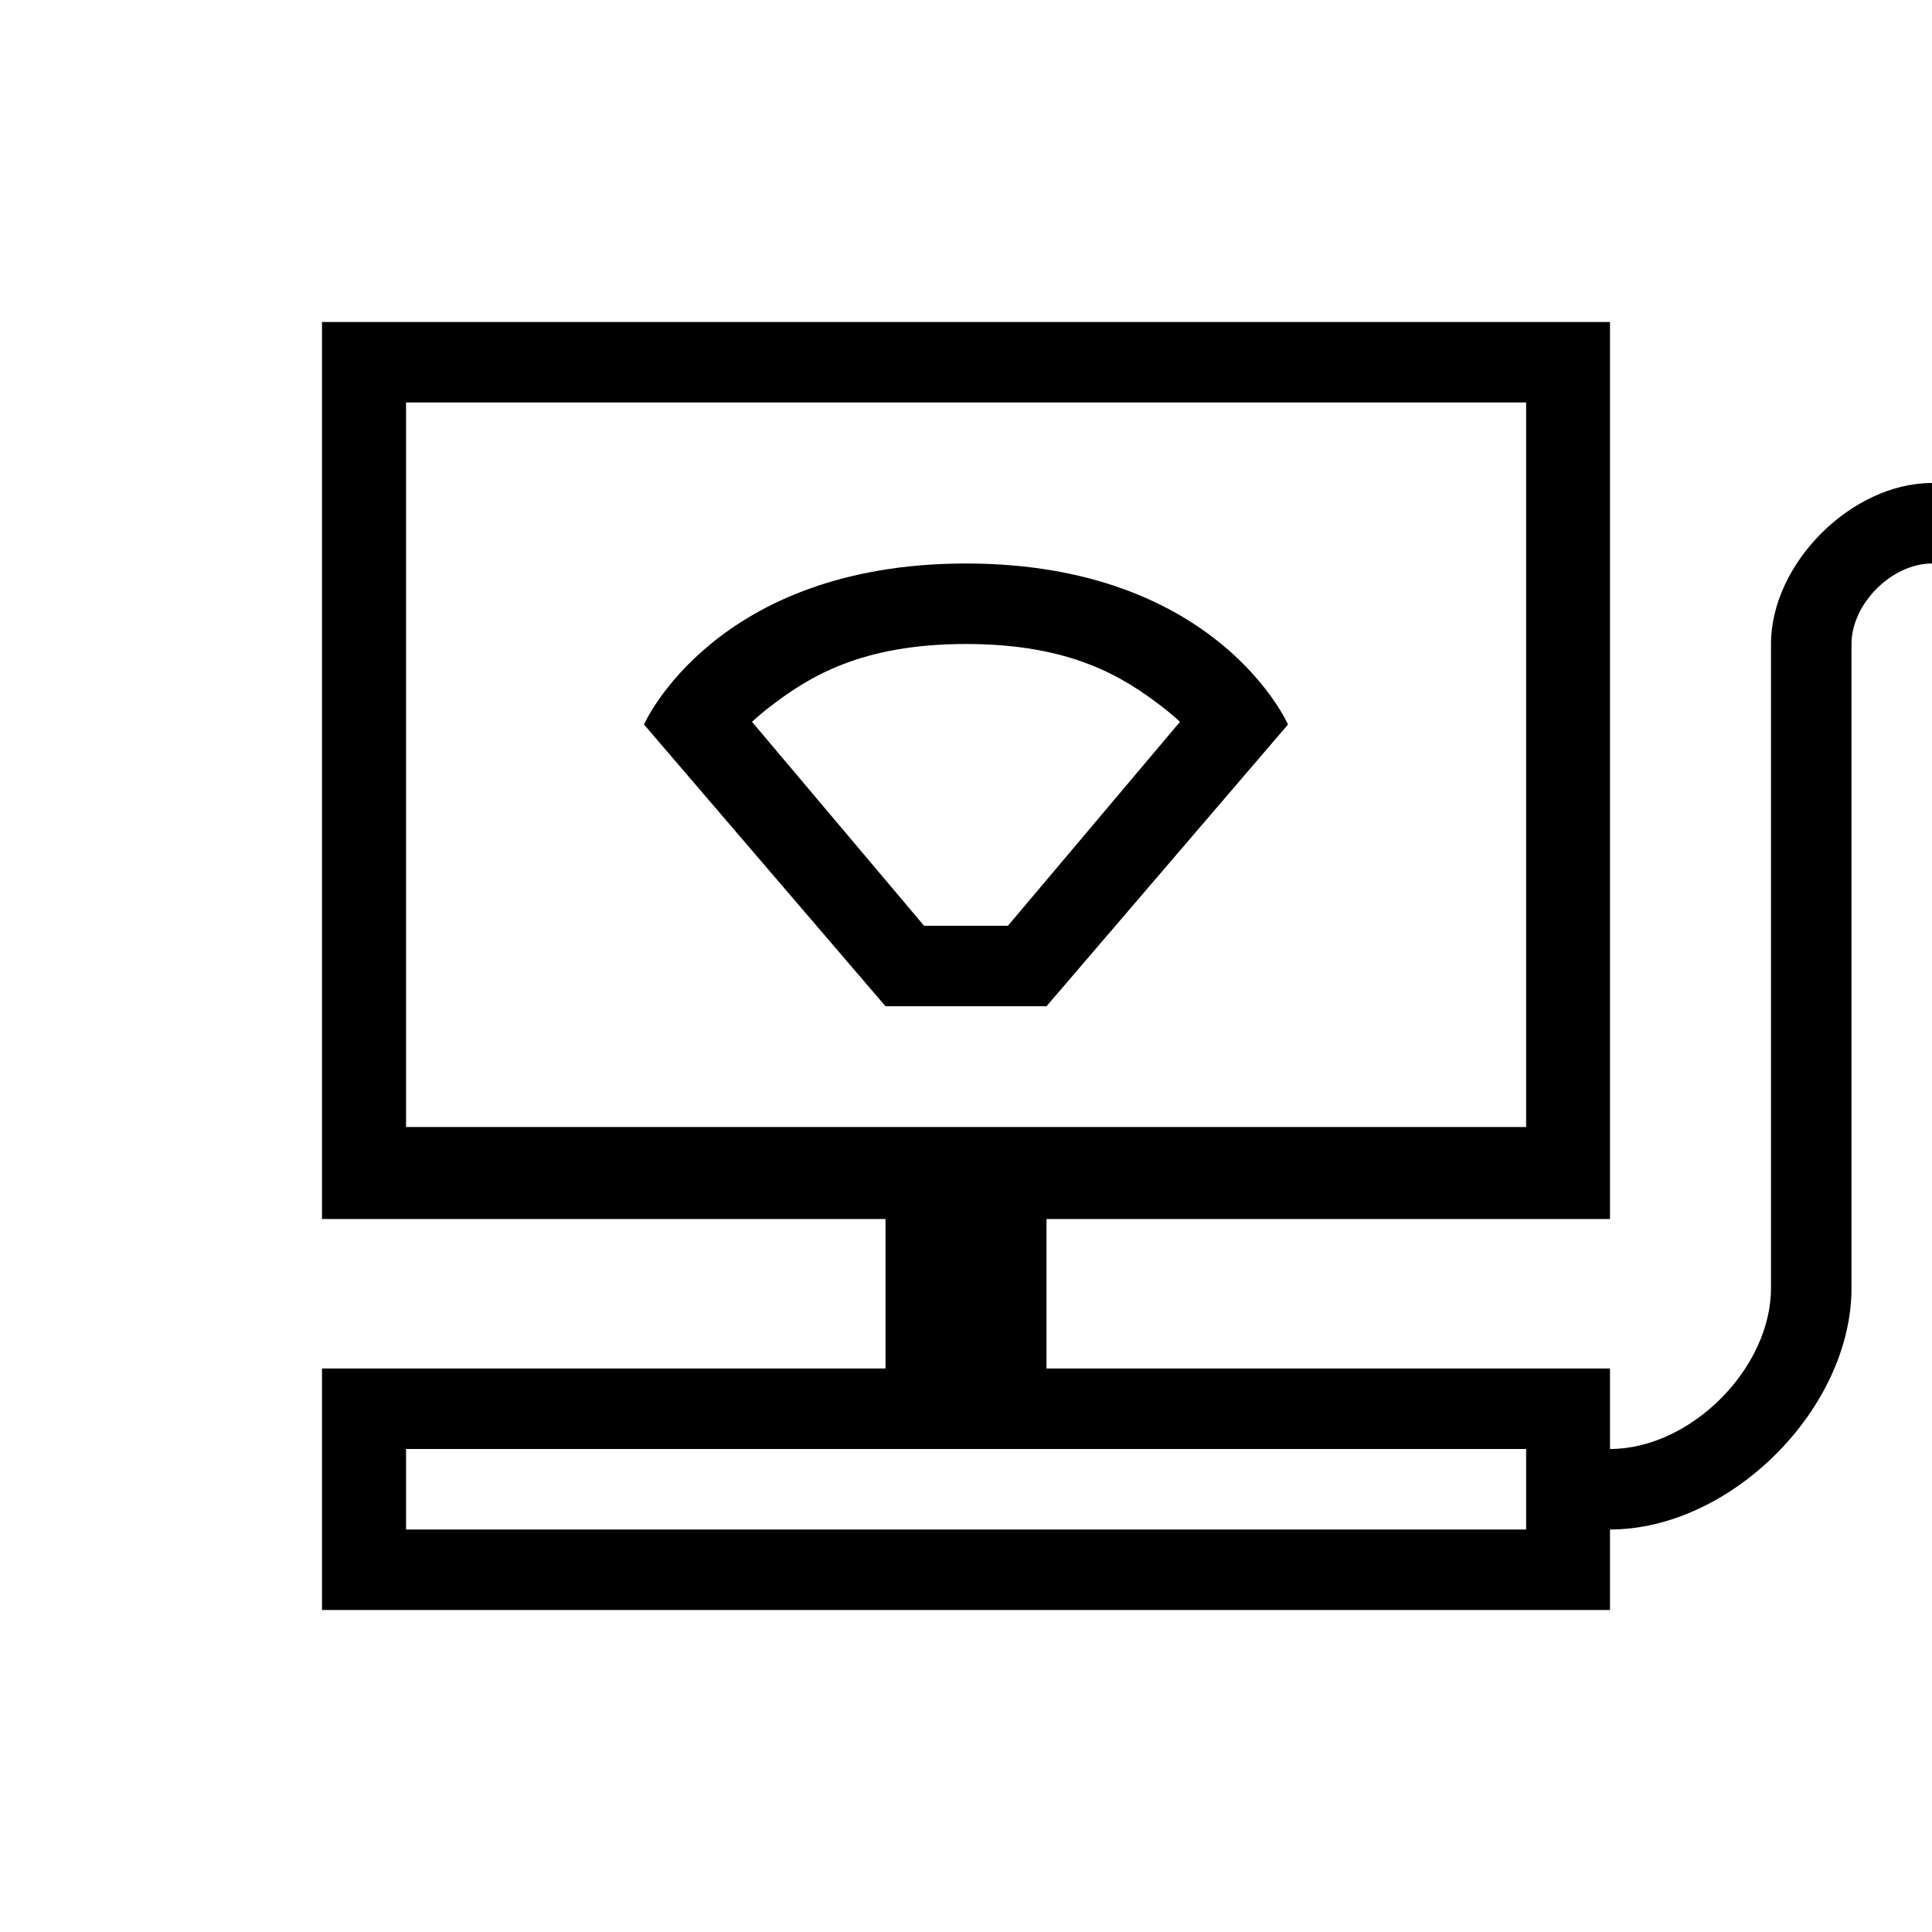
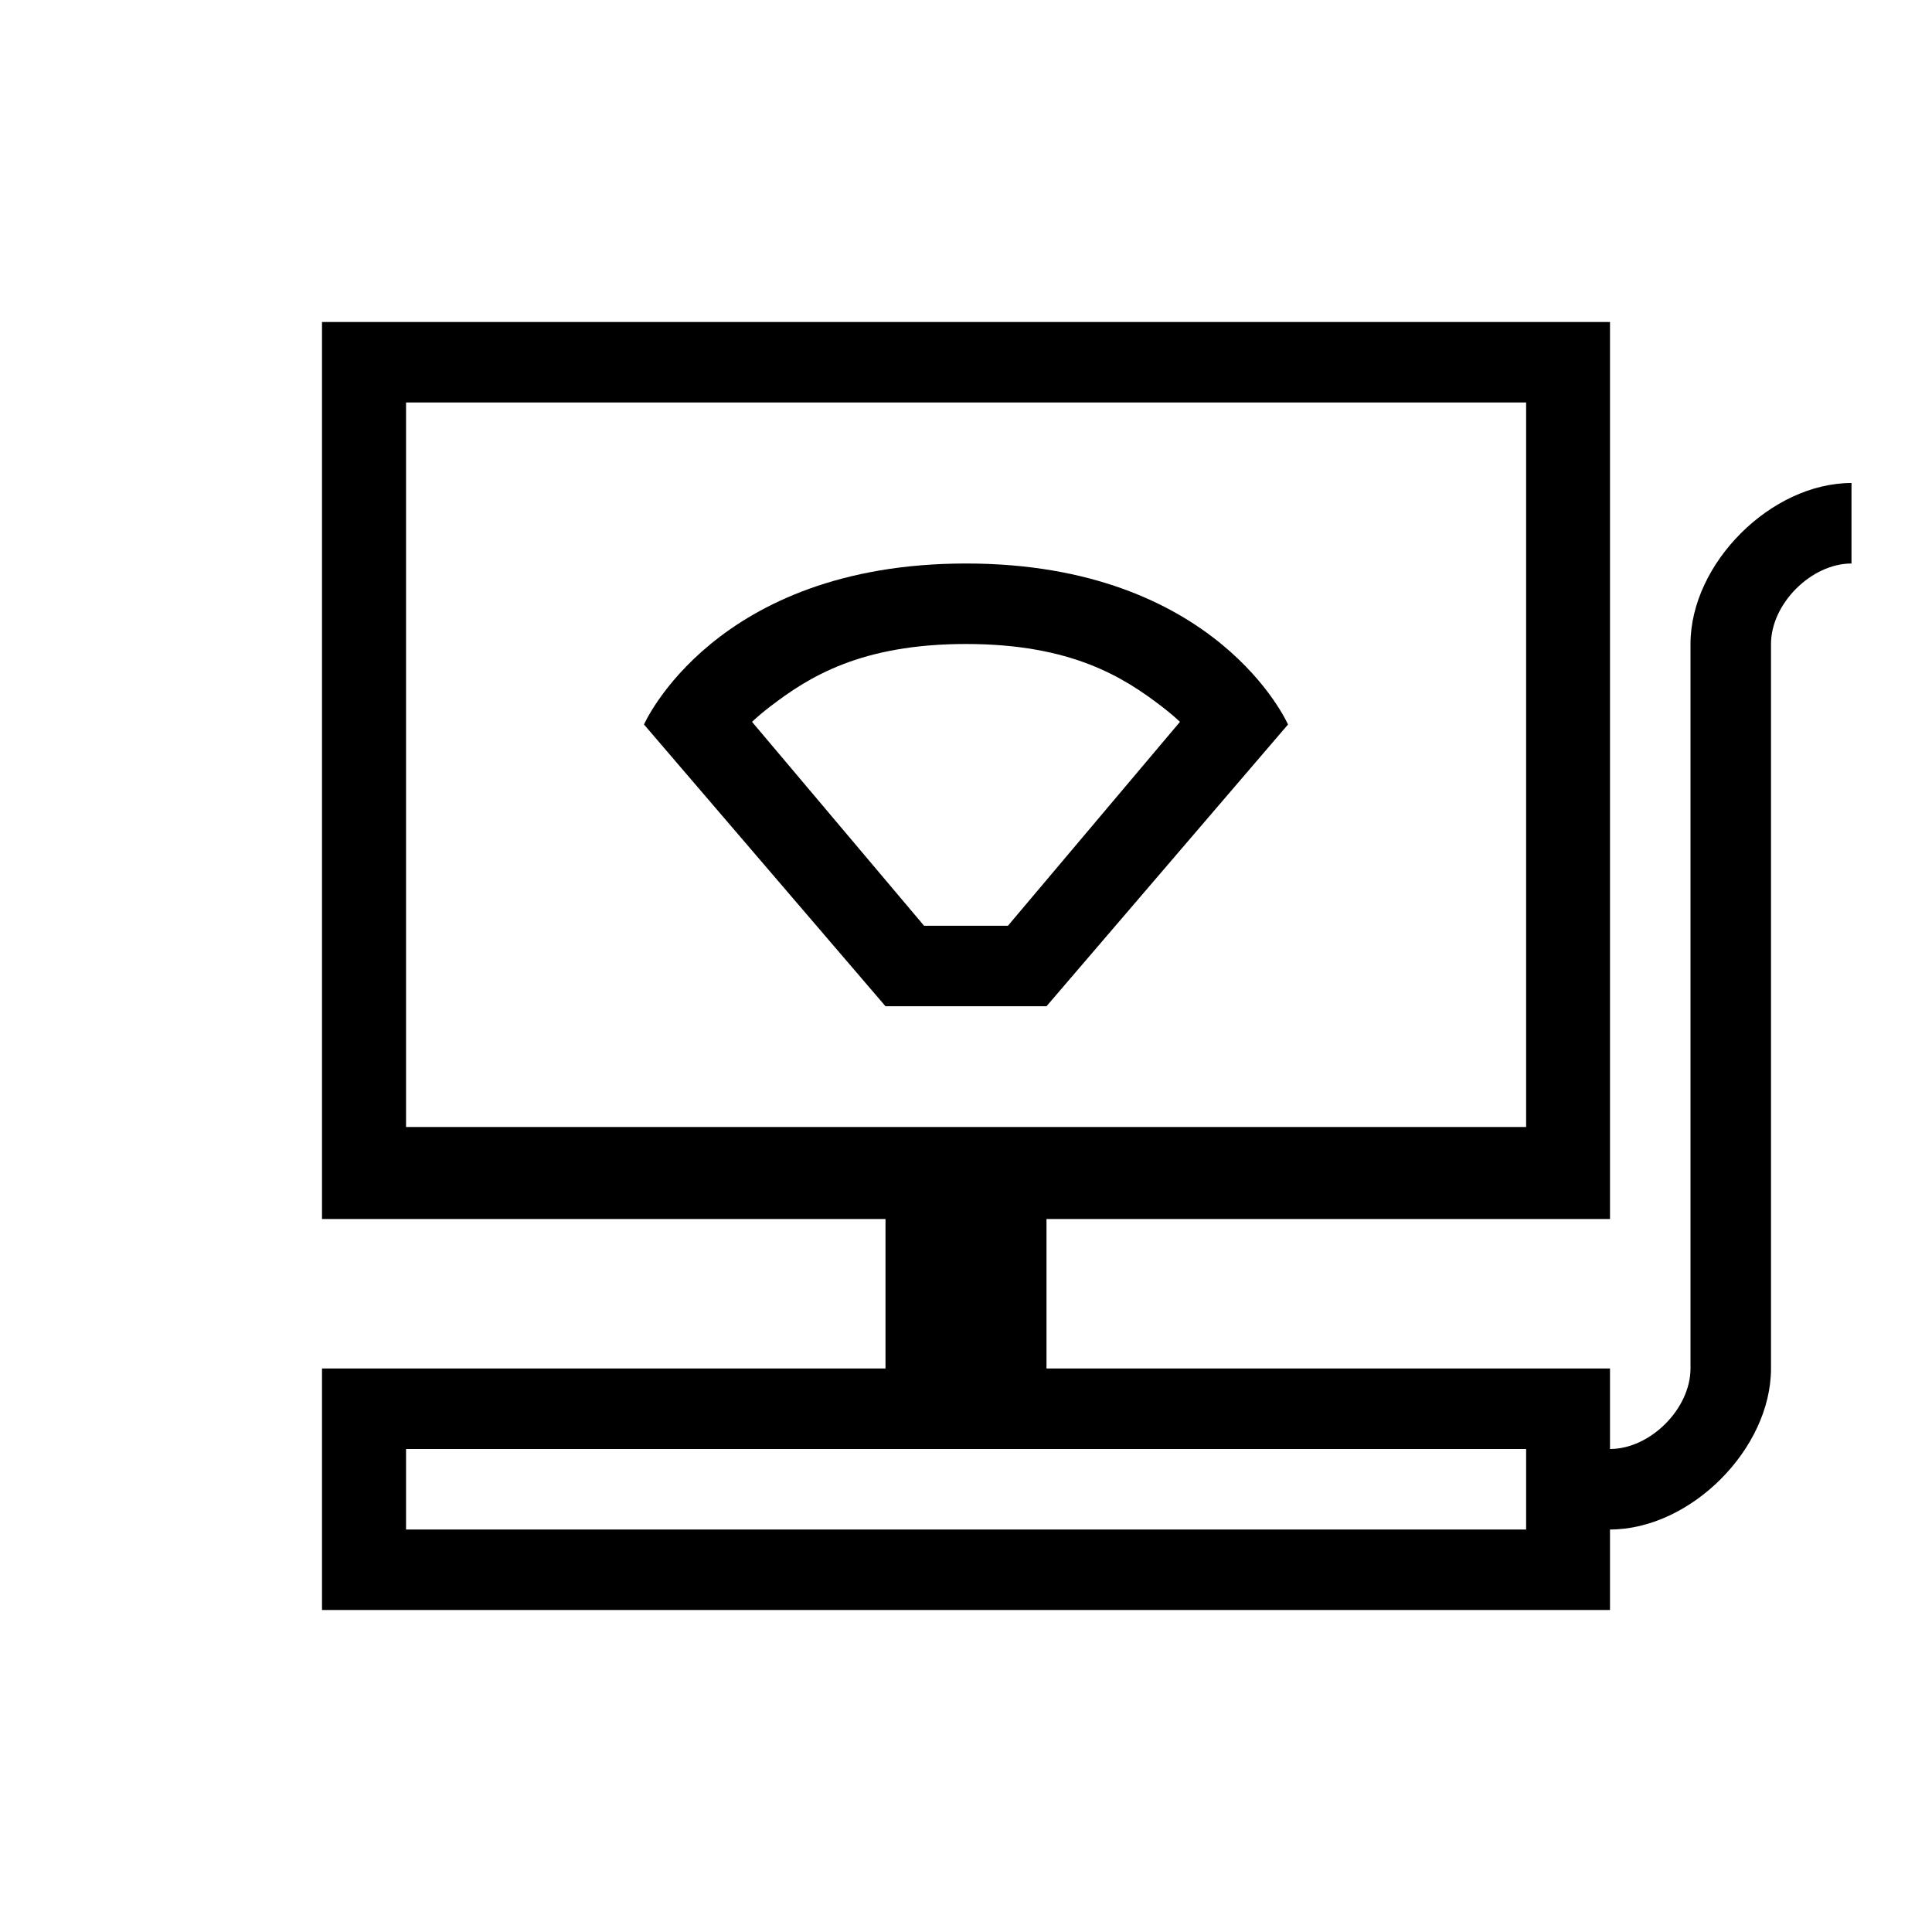
<svg xmlns="http://www.w3.org/2000/svg" width="24" height="24" viewBox="0 0 24 24" fill="none">
  <mask id="mask0_2113_595" style="mask-type:alpha" maskUnits="userSpaceOnUse" x="0" y="0" width="24" height="24">
    <rect width="24" height="24" fill="#D9D9D9" />
  </mask>
  <g mask="url(#mask0_2113_595)">
-     <path d="M22 8V16C22 17 21 18 20 18V17H13V15.143H20V4L4 4V15.143H11V17H4L4 20H20V19C21.5 19 23 17.5 23 16V8C23 7.5 23.5 7 24 7V6C23 6 22 7 22 8ZM5.044 5H18.958V14H5.044V5ZM18.958 19H5.044V18H18.958V19Z" fill="black" />
+     <path d="M21 8V17C21 17.5 20.5 18 20 18V17H13V15.143H20V4L4 4V15.143H11V17H4L4 20H20V19C21 19 22 18 22 17V8C22 7.5 22.5 7 23 7V6C22 6 21 7 21 8ZM5.044 5H18.958V14H5.044V5ZM18.958 19H5.044V18H18.958V19Z" fill="black" />
    <path fill-rule="evenodd" clip-rule="evenodd" d="M11.479 11.5L9.342 8.967C9.407 8.906 9.48 8.844 9.562 8.781C10.042 8.412 10.691 8 12 8C13.309 8 13.958 8.412 14.438 8.781C14.52 8.844 14.593 8.906 14.658 8.967L12.521 11.5H11.479ZM13 12.5H11L8 9C8 9 8.875 7 12 7C15.125 7 16 9 16 9L13 12.5Z" fill="black" />
  </g>
</svg>
